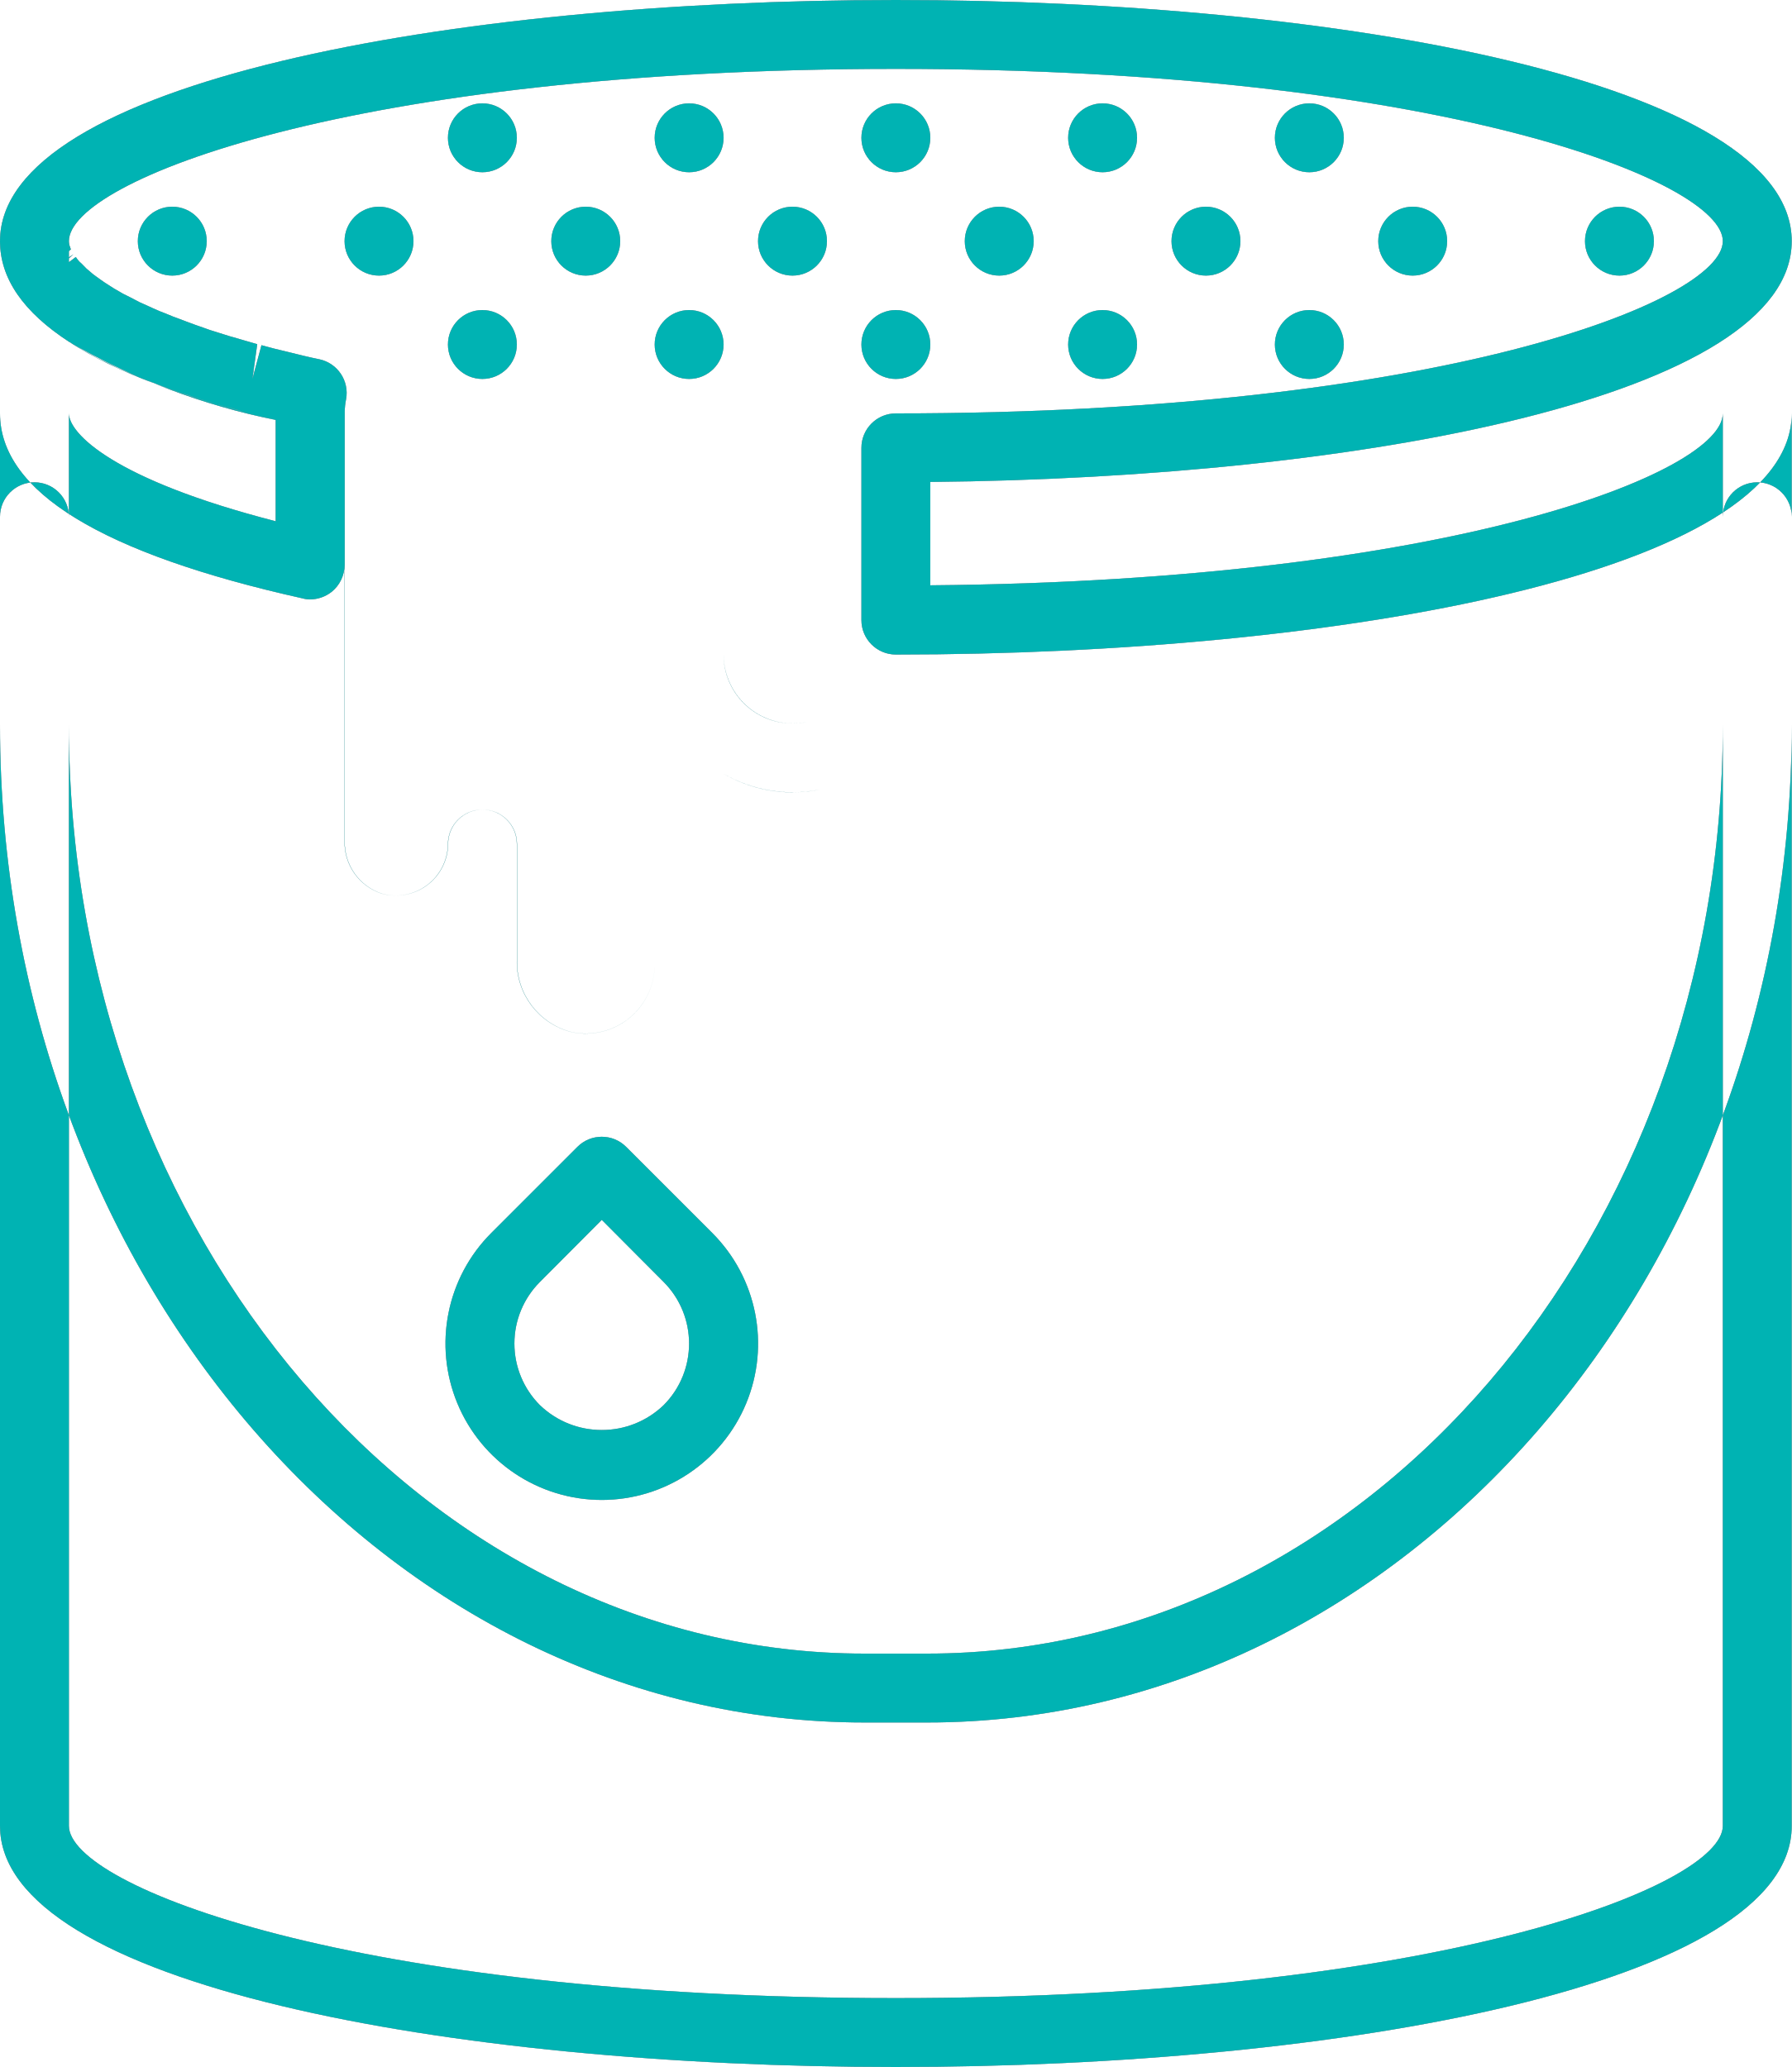
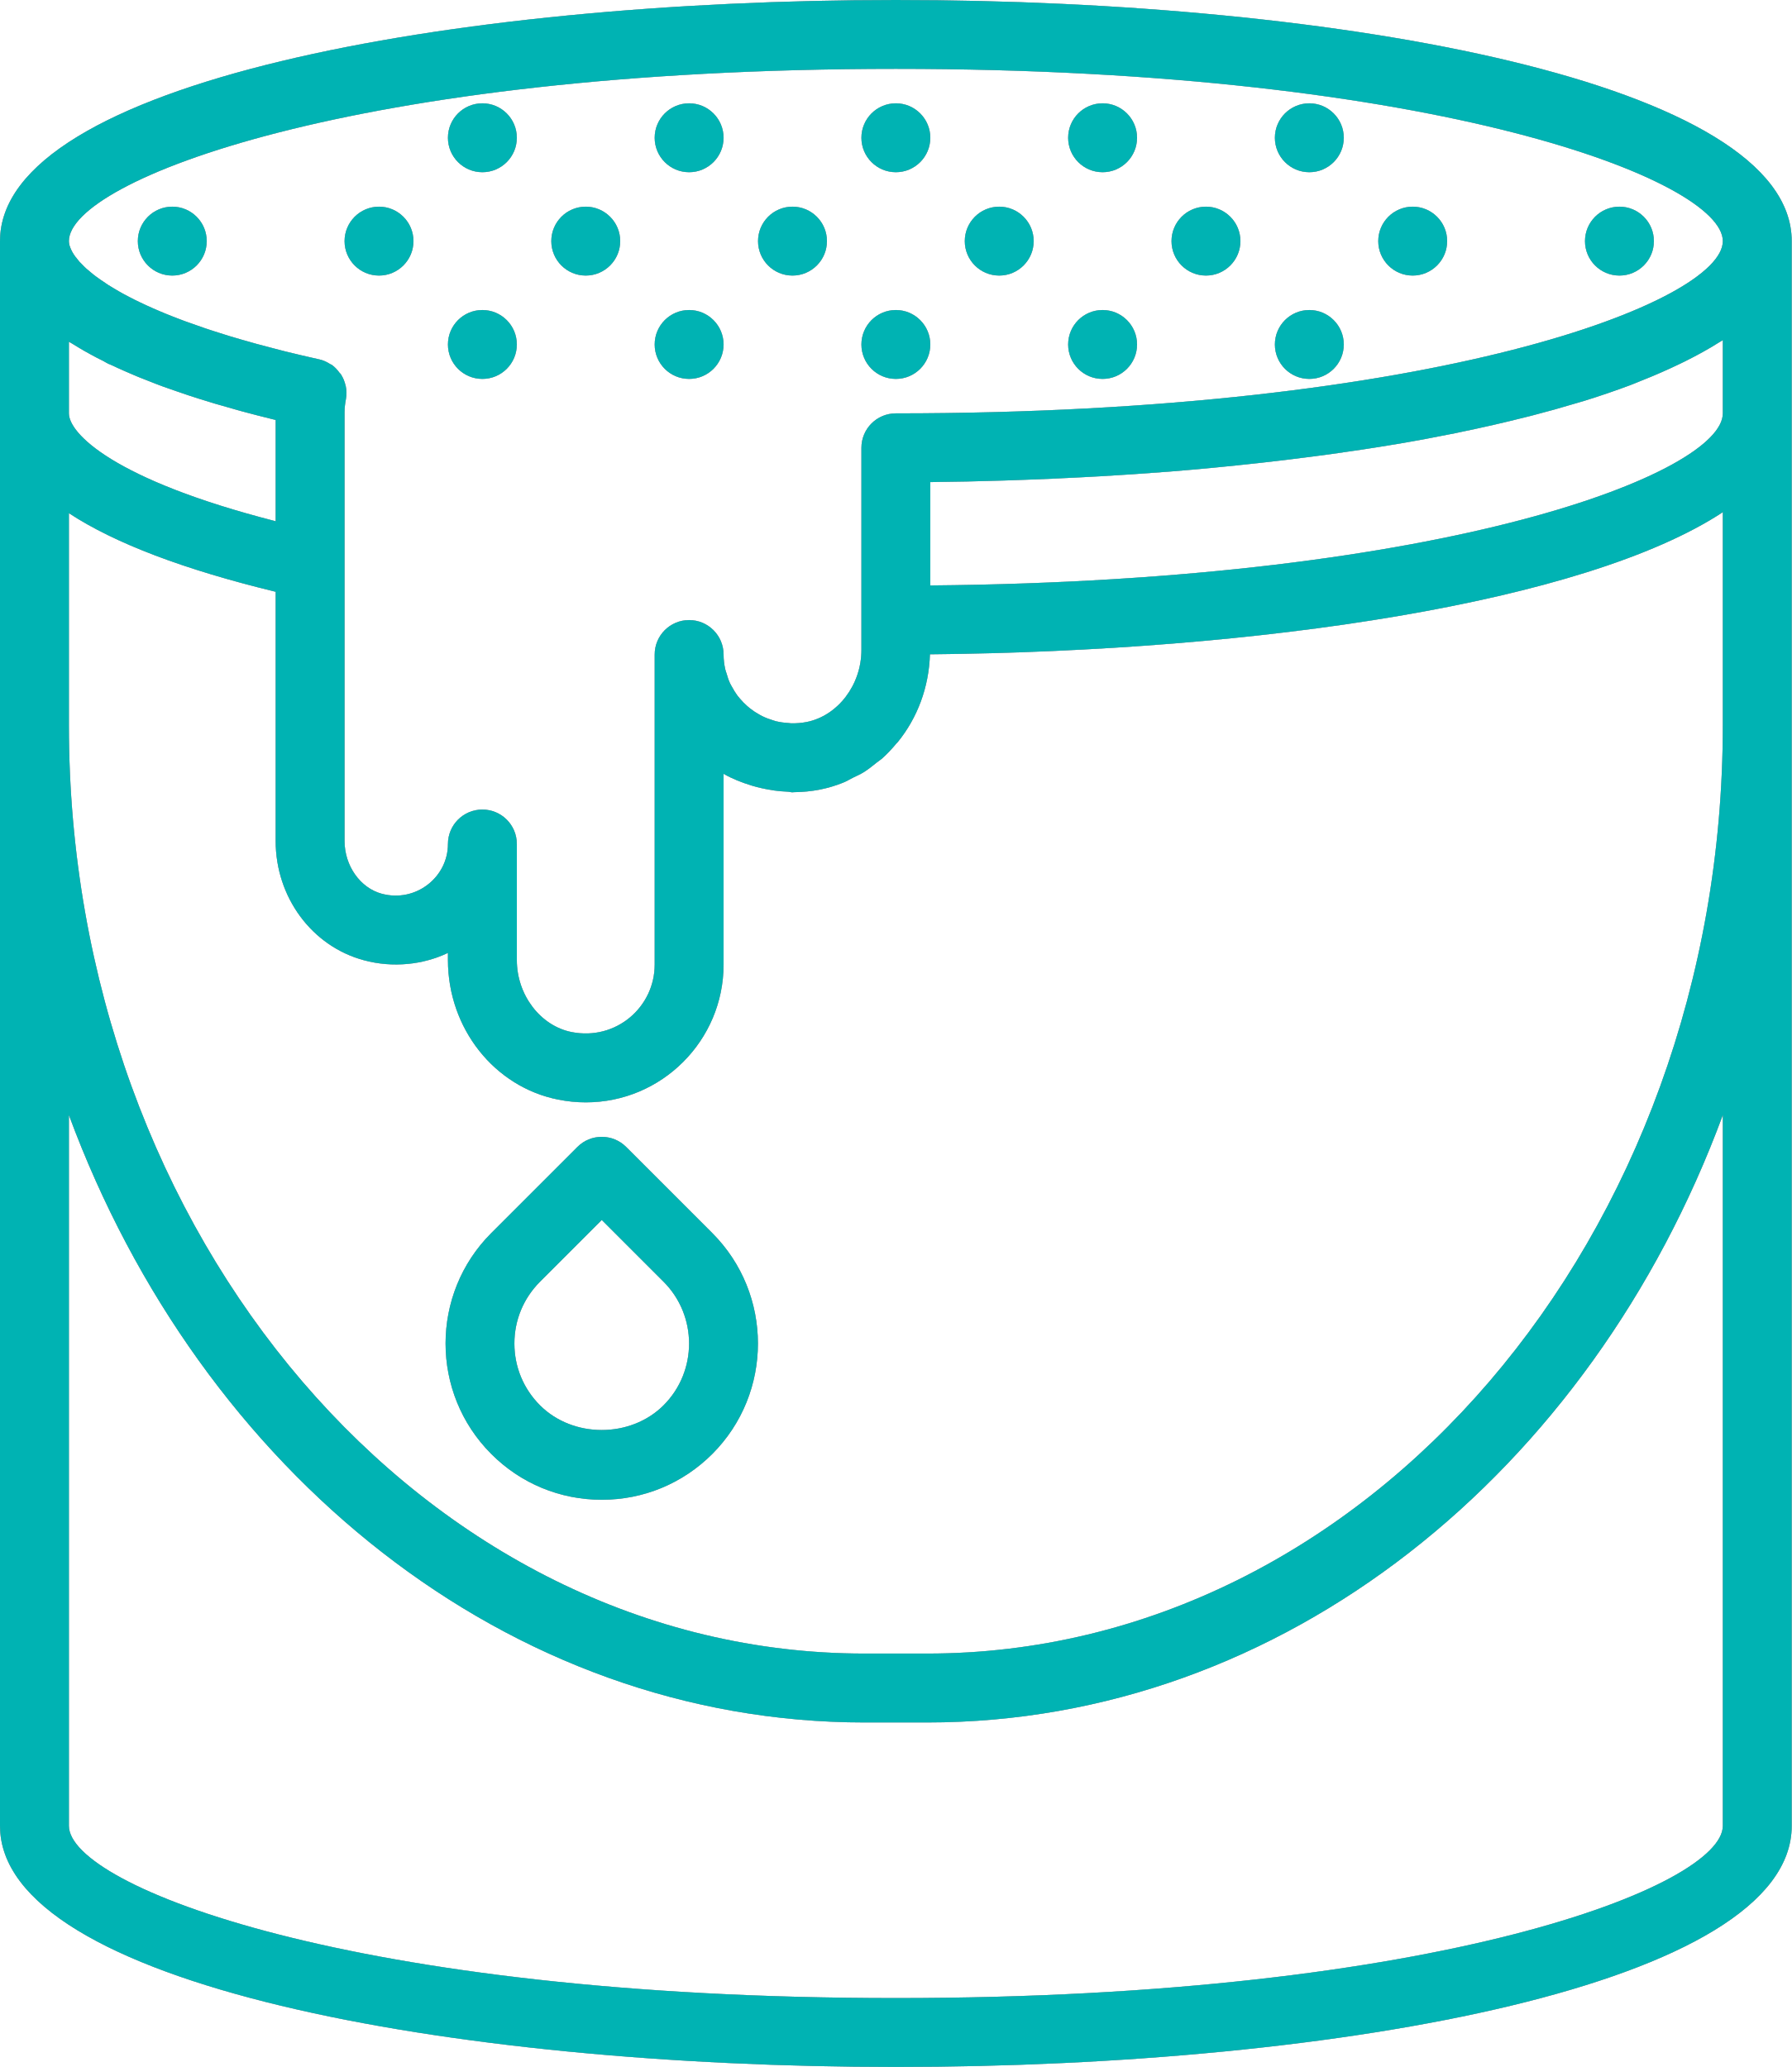
- <svg xmlns="http://www.w3.org/2000/svg" width="52" height="60" viewBox="0 0 52 60">
+ <svg xmlns="http://www.w3.org/2000/svg" width="52px" height="60px">
  <defs>
-     <style>
-       .cls-1 {
-         fill: #616379;
-         fill-rule: evenodd;
-         filter: url(#filter);
-       }
-     </style>
-     <filter id="filter" x="398" y="1969" width="52" height="60" filterUnits="userSpaceOnUse">
-       <feFlood result="flood" flood-color="#00b3b3" />
-       <feComposite result="composite" operator="in" in2="SourceGraphic" />
-       <feBlend result="blend" in2="SourceGraphic" />
+     <filter id="Filter_0">
+       <feFlood flood-color="rgb(0, 179, 179)" flood-opacity="1" result="floodOut" />
+       <feComposite operator="atop" in="floodOut" in2="SourceGraphic" result="compOut" />
+       <feBlend mode="normal" in="compOut" in2="SourceGraphic" />
    </filter>
  </defs>
-   <path id="icon" class="cls-1" d="M415.465,2012.54a4.54,4.54,0,0,1-3.207-7.75l2.5-2.5a1,1,0,0,1,1.414,0l2.5,2.5A4.54,4.54,0,0,1,415.465,2012.54Zm0-8.13-1.793,1.8a2.528,2.528,0,0,0,0,3.58,2.593,2.593,0,0,0,3.586,0,2.534,2.534,0,0,0,0-3.58Zm9.443,14.59h-1.816c-13.836,0-25.092-12.99-25.092-28.95V1984a1,1,0,0,1,2,0v6.05c0,14.86,10.359,26.95,23.092,26.95h1.816c12.732,0,23.092-12.09,23.092-26.95V1984a1,1,0,0,1,2,0v6.05C450,2006.01,438.744,2019,424.908,2019ZM415,2001a4.342,4.342,0,0,1-.8-0.08,4.08,4.08,0,0,1-3.2-4.05v-0.21a3.5,3.5,0,0,1-5-3.25v-12.22c-5.31-1.28-8-3.03-8-5.19,0-4.6,13.08-7,26-7s26,2.4,26,7c0,4.48-12.414,6.87-25,6.99v4.88a4.081,4.081,0,0,1-3.2,4.05,4.329,4.329,0,0,1-.8.08h0a3.988,3.988,0,0,1-2-.54V1997A4.008,4.008,0,0,1,415,2001Zm-2-7.5v3.37a2.106,2.106,0,0,0,1.59,2.09A2,2,0,0,0,417,1997v-9a1,1,0,0,1,2,0,2,2,0,0,0,2,2h0a1.922,1.922,0,0,0,.409-0.04,2.106,2.106,0,0,0,1.591-2.09V1982a1,1,0,0,1,1-1c15.757,0,24-3.26,24-5s-8.243-5-24-5-24,3.25-24,5c0,0.63,1.519,2.16,7.271,3.43a1,1,0,0,1,.768,1.16,1.933,1.933,0,0,0-.039.37v12.45a1.565,1.565,0,0,0,1.08,1.53,1.514,1.514,0,0,0,1.92-1.44A1,1,0,0,1,413,1993.5Zm-6-7.1a0.813,0.813,0,0,1-.218-0.03c-5.827-1.3-8.782-3.1-8.782-5.37v-5a1,1,0,0,1,2,0c0,0.63,1.519,2.16,7.271,3.43a1,1,0,0,1,.768,1.16,1.933,1.933,0,0,0-.039.37v4.44a1.007,1.007,0,0,1-.374.78A1.026,1.026,0,0,1,407,1986.4Zm-7-7.48V1981c0,0.58,1.29,1.92,6,3.13v-2.94A19.821,19.821,0,0,1,400,1978.92Zm24,9.08a1,1,0,0,1-1-1v-5a1,1,0,0,1,1-1c15.757,0,24-3.26,24-5a1,1,0,0,1,2,0v5C450,1985.6,436.92,1988,424,1988Zm1-5.01v3c15.106-.13,23-3.28,23-4.99v-2.12C443.993,1981.5,434.546,1982.9,425,1982.99ZM424,2029c-12.92,0-26-2.4-26-7v-46a1,1,0,0,1,2,0,0.6,0.6,0,0,0,.013.11l0.044,0.13-0.057.05v0.18l0.133-.09-0.133.12v0.11l0.2-.15c0.04,0.06.065,0.09,0.1,0.13,0,0,.074.07,0.076,0.07,0.046,0.05.088,0.09,0.137,0.14l0.084,0.07a1.7,1.7,0,0,0,.2.16l0.125,0.09c0.083,0.06.159,0.11,0.24,0.16l0.14,0.09c0.094,0.05.183,0.11,0.276,0.16l0.163,0.08c0.108,0.06.216,0.11,0.327,0.17l0.181,0.08c0.119,0.06.247,0.11,0.379,0.17l0.179,0.07c0.142,0.06.288,0.12,0.436,0.17l0.183,0.07c0.157,0.06.326,0.12,0.5,0.18l0.17,0.06c0.185,0.06.378,0.12,0.572,0.18l0.145,0.04c0.212,0.06.43,0.13,0.653,0.19l-0.138,1,0.26-.97c0.243,0.07.492,0.13,0.747,0.19,0.357,0.09.644,0.16,0.939,0.22a1,1,0,0,1,.77,1.16,1.933,1.933,0,0,0-.039.37v12.45a1.565,1.565,0,0,0,1.08,1.53,1.514,1.514,0,0,0,1.92-1.44,1,1,0,0,1,2,0v3.37a2.106,2.106,0,0,0,1.59,2.09A2,2,0,0,0,417,1997v-9a1,1,0,0,1,2,0,2.008,2.008,0,0,0,2.409,1.96,2.106,2.106,0,0,0,1.591-2.09V1982a1,1,0,0,1,1-1c15.757,0,24-3.26,24-5a1,1,0,0,1,2,0v46C450,2026.6,436.92,2029,424,2029Zm-24-50.08V2022c0,1.74,8.243,5,24,5s24-3.26,24-5v-43.12c-4.007,2.62-13.454,4.02-23,4.11v4.88a4.081,4.081,0,0,1-3.2,4.05,4.012,4.012,0,0,1-2.8-.46V1997a4.008,4.008,0,0,1-4,4,4.342,4.342,0,0,1-.8-0.08,4.08,4.08,0,0,1-3.2-4.05v-0.21a3.5,3.5,0,0,1-5-3.25v-12.22c-0.025-.01-0.048-0.01-0.073-0.02-0.344-.08-0.607-0.15-0.864-0.22,0,0-.1-0.03-0.1-0.03-0.261-.07-0.494-0.14-0.722-0.2l-0.12-.04c-0.247-.07-0.455-0.14-0.657-0.21l-0.192-.06c-0.175-.06-0.358-0.12-0.535-0.19l-0.212-.08c-0.156-.06-0.319-0.12-0.478-0.19l-0.146-.06c-0.2-.08-0.348-0.15-0.489-0.21l-0.2-.1c-0.134-.06-0.265-0.13-0.392-0.19l-0.2-.11c-0.118-.06-0.234-0.13-0.349-0.2l-0.18-.11A0.473,0.473,0,0,0,400,1978.92Zm13-5.92a1,1,0,1,1-1-1A1,1,0,0,1,413,1973Zm-9,3a1,1,0,1,1-1-1A1,1,0,0,1,404,1976Zm9,3a1,1,0,1,1-1-1A1,1,0,0,1,413,1979Zm12,0a1,1,0,1,1-1-1A1,1,0,0,1,425,1979Zm-15-3a1,1,0,1,1-1-1A1,1,0,0,1,410,1976Zm9-3a1,1,0,1,1-1-1A1,1,0,0,1,419,1973Zm6,0a1,1,0,1,1-1-1A1,1,0,0,1,425,1973Zm-9,3a1,1,0,1,1-1-1A1,1,0,0,1,416,1976Zm3,3a1,1,0,1,1-1-1A1,1,0,0,1,419,1979Zm3-3a1,1,0,1,1-1-1A1,1,0,0,1,422,1976Zm9-3a1,1,0,1,1-1-1A1,1,0,0,1,431,1973Zm6,0a1,1,0,1,1-1-1A1,1,0,0,1,437,1973Zm-9,3a1,1,0,1,1-1-1A1,1,0,0,1,428,1976Zm3,3a1,1,0,1,1-1-1A1,1,0,0,1,431,1979Zm6,0a1,1,0,1,1-1-1A1,1,0,0,1,437,1979Zm-3-3a1,1,0,1,1-1-1A1,1,0,0,1,434,1976Zm6,0a1,1,0,1,1-1-1A1,1,0,0,1,440,1976Zm6,0a1,1,0,1,1-1-1A1,1,0,0,1,446,1976Z" transform="translate(-398 -1969)" />
+   <g filter="url(#Filter_0)">
+     <path fill-rule="evenodd" fill="rgb(97, 99, 121)" d="M26.000,59.999 C13.080,59.999 -0.000,57.595 -0.000,52.999 L-0.000,21.052 L-0.000,14.999 L-0.000,11.999 L-0.000,6.999 C-0.000,2.404 13.080,-0.000 26.000,-0.000 C38.920,-0.000 52.000,2.404 52.000,6.999 L52.000,11.999 L52.000,14.999 L52.000,21.052 L52.000,52.999 C52.000,57.595 38.920,59.999 26.000,59.999 ZM2.000,11.999 C2.000,12.579 3.290,13.925 8.000,15.130 L8.000,12.191 C7.982,12.187 7.967,12.182 7.950,12.178 C7.942,12.176 7.935,12.175 7.927,12.173 C7.583,12.088 7.320,12.021 7.063,11.951 C7.059,11.950 6.964,11.924 6.960,11.923 C6.902,11.907 6.855,11.893 6.799,11.877 C6.659,11.838 6.522,11.799 6.386,11.759 C6.339,11.745 6.285,11.731 6.238,11.717 L6.118,11.680 C5.887,11.610 5.694,11.550 5.505,11.488 C5.375,11.445 5.250,11.401 5.124,11.358 C4.994,11.313 4.863,11.268 4.734,11.222 L4.522,11.142 C4.476,11.125 4.429,11.105 4.382,11.087 C4.289,11.051 4.196,11.015 4.106,10.978 C4.085,10.970 4.064,10.962 4.044,10.954 L3.898,10.893 C3.695,10.807 3.550,10.742 3.409,10.679 L3.300,10.627 C3.275,10.615 3.245,10.604 3.221,10.592 C3.194,10.580 3.161,10.568 3.135,10.556 C3.081,10.529 3.041,10.501 2.990,10.475 C2.932,10.445 2.872,10.418 2.816,10.388 L2.617,10.281 C2.499,10.218 2.383,10.150 2.268,10.081 L2.088,9.971 C2.082,9.968 2.077,9.964 2.071,9.961 C2.050,9.949 2.026,9.937 2.007,9.925 C2.005,9.923 2.002,9.922 2.000,9.921 L2.000,11.999 ZM26.000,1.999 C10.243,1.999 2.000,5.254 2.000,6.999 C2.000,7.036 2.006,7.076 2.017,7.119 L2.030,7.158 C2.059,7.249 2.113,7.351 2.196,7.463 L2.198,7.461 C2.221,7.492 2.236,7.510 2.253,7.532 C2.271,7.555 2.288,7.577 2.308,7.600 C2.328,7.619 2.368,7.661 2.370,7.662 C2.416,7.709 2.458,7.754 2.507,7.798 L2.591,7.868 C2.672,7.937 2.729,7.986 2.793,8.031 L2.918,8.120 C2.998,8.177 3.072,8.227 3.150,8.277 C3.198,8.308 3.252,8.339 3.304,8.370 C3.396,8.426 3.483,8.477 3.574,8.526 L3.627,8.554 C3.668,8.576 3.711,8.599 3.755,8.622 C3.857,8.675 3.959,8.727 4.064,8.776 C4.123,8.805 4.185,8.834 4.247,8.862 C4.366,8.917 4.493,8.973 4.624,9.028 L4.766,9.088 C4.780,9.094 4.794,9.099 4.808,9.105 C4.949,9.163 5.092,9.219 5.239,9.274 L5.360,9.320 C5.383,9.328 5.406,9.337 5.430,9.345 C5.585,9.402 5.751,9.460 5.921,9.518 L5.981,9.538 C6.045,9.559 6.109,9.581 6.174,9.602 C6.334,9.654 6.496,9.705 6.661,9.756 C6.777,9.791 6.898,9.826 7.019,9.861 C7.162,9.902 7.305,9.944 7.454,9.984 C7.621,10.030 7.796,10.075 7.973,10.121 C8.076,10.147 8.176,10.175 8.281,10.201 C8.597,10.279 8.926,10.356 9.271,10.433 C9.388,10.458 9.491,10.510 9.586,10.570 C9.598,10.578 9.614,10.580 9.626,10.588 C9.717,10.651 9.791,10.734 9.856,10.823 C9.865,10.835 9.880,10.843 9.888,10.856 C9.956,10.958 10.003,11.072 10.030,11.193 C10.031,11.196 10.033,11.199 10.034,11.202 C10.060,11.326 10.063,11.458 10.039,11.590 C10.016,11.712 10.000,11.835 10.000,11.964 L10.000,16.396 L10.000,24.411 C10.000,25.131 10.454,25.774 11.080,25.943 C12.065,26.207 13.000,25.464 13.000,24.500 C13.000,23.946 13.447,23.499 14.000,23.499 C14.553,23.499 15.000,23.946 15.000,24.500 L15.000,27.869 C15.000,28.880 15.683,29.778 16.590,29.958 C17.875,30.212 19.000,29.236 19.000,27.999 L19.000,18.999 C19.000,18.447 19.447,17.999 20.000,17.999 C20.552,17.999 21.000,18.447 21.000,18.999 C21.000,19.146 21.018,19.289 21.049,19.428 C21.058,19.469 21.074,19.506 21.086,19.546 C21.113,19.643 21.143,19.738 21.185,19.828 C21.203,19.867 21.226,19.904 21.247,19.942 C21.293,20.027 21.343,20.111 21.401,20.189 C21.425,20.220 21.451,20.250 21.477,20.281 C21.543,20.358 21.613,20.431 21.690,20.498 C21.716,20.521 21.743,20.543 21.771,20.565 C21.855,20.631 21.945,20.691 22.040,20.743 C22.067,20.758 22.093,20.773 22.121,20.787 C22.222,20.837 22.329,20.877 22.439,20.910 C22.466,20.918 22.492,20.928 22.520,20.935 C22.635,20.964 22.755,20.979 22.877,20.987 C22.904,20.989 22.929,20.994 22.955,20.995 C23.103,20.999 23.255,20.988 23.409,20.958 C24.316,20.778 25.000,19.880 25.000,18.868 L25.000,17.999 L25.000,12.999 C25.000,12.446 25.447,11.999 26.000,11.999 C41.757,11.999 50.000,8.744 50.000,6.999 C50.000,5.254 41.757,1.999 26.000,1.999 ZM50.000,9.876 C49.974,9.893 49.942,9.908 49.915,9.925 C49.905,9.932 49.892,9.939 49.880,9.946 C49.582,10.135 49.251,10.316 48.898,10.492 C48.898,10.492 48.898,10.492 48.898,10.492 C48.846,10.518 48.790,10.544 48.737,10.570 C48.390,10.737 48.021,10.899 47.628,11.054 C47.523,11.096 47.424,11.139 47.315,11.180 C47.315,11.180 47.315,11.180 47.315,11.180 C46.888,11.340 46.438,11.494 45.964,11.641 C45.964,11.641 45.964,11.641 45.964,11.641 C45.893,11.663 45.818,11.684 45.744,11.705 C45.327,11.831 44.893,11.952 44.444,12.068 C44.444,12.068 44.444,12.068 44.444,12.068 C44.382,12.084 44.318,12.099 44.254,12.115 C43.656,12.266 43.035,12.409 42.388,12.542 C42.342,12.552 42.296,12.562 42.249,12.572 C42.249,12.572 42.249,12.572 42.249,12.572 C41.681,12.687 41.099,12.796 40.498,12.897 L40.498,12.897 C40.479,12.900 40.460,12.903 40.440,12.906 C39.850,13.005 39.243,13.096 38.626,13.182 C38.626,13.182 38.626,13.182 38.626,13.182 C38.426,13.210 38.224,13.236 38.022,13.262 C38.022,13.262 38.022,13.262 38.022,13.262 C37.550,13.324 37.072,13.381 36.588,13.435 L36.588,13.435 C36.570,13.437 36.552,13.439 36.534,13.441 C35.686,13.534 34.826,13.619 33.947,13.689 C33.901,13.692 33.854,13.695 33.807,13.699 C33.807,13.699 33.807,13.699 33.807,13.699 C33.189,13.747 32.565,13.789 31.936,13.825 C31.936,13.825 31.936,13.825 31.936,13.825 C31.739,13.837 31.541,13.847 31.343,13.857 C30.815,13.885 30.285,13.908 29.752,13.927 C29.752,13.927 29.752,13.927 29.752,13.927 C29.543,13.935 29.335,13.943 29.126,13.949 C29.126,13.949 29.126,13.949 29.126,13.949 C28.419,13.971 27.710,13.987 27.000,13.994 L27.000,16.994 C42.106,16.860 50.000,13.707 50.000,11.999 L50.000,9.876 ZM50.000,14.999 L50.000,14.868 C45.997,17.498 36.547,18.903 26.989,18.993 C26.989,18.993 26.989,18.993 26.989,18.993 C26.961,19.955 26.621,20.845 26.056,21.540 C26.042,21.556 26.026,21.569 26.013,21.585 C25.884,21.740 25.747,21.888 25.597,22.021 C25.551,22.061 25.497,22.093 25.449,22.132 C25.324,22.232 25.199,22.334 25.062,22.419 C24.966,22.479 24.859,22.523 24.757,22.574 C24.658,22.624 24.564,22.682 24.460,22.723 C24.248,22.807 24.028,22.874 23.799,22.919 C23.547,22.969 23.293,22.993 23.042,22.995 C23.028,22.995 23.014,22.999 23.000,22.999 C22.999,22.999 22.999,22.999 22.999,22.999 C22.951,22.999 22.908,22.982 22.861,22.981 C22.602,22.971 22.350,22.936 22.103,22.879 C22.007,22.857 21.913,22.834 21.820,22.805 C21.533,22.717 21.254,22.609 21.000,22.462 L21.000,27.999 C21.000,30.204 19.206,31.999 17.001,31.999 C16.734,31.999 16.466,31.972 16.200,31.919 C14.346,31.552 13.000,29.848 13.000,27.869 L13.000,27.661 C12.280,28.004 11.402,28.101 10.562,27.874 C9.053,27.470 8.000,26.046 8.000,24.411 L8.000,17.178 C5.337,16.532 3.331,15.771 2.000,14.897 L2.000,14.999 L2.000,21.052 C2.000,35.911 12.359,47.999 25.092,47.999 L26.908,47.999 C39.640,47.999 50.000,35.911 50.000,21.052 L50.000,14.999 ZM50.000,32.369 C46.173,42.722 37.264,49.999 26.908,49.999 L25.092,49.999 C14.735,49.999 5.827,42.722 2.000,32.369 L2.000,52.999 C2.000,54.744 10.243,57.999 26.000,57.999 C41.757,57.999 50.000,54.744 50.000,52.999 L50.000,32.369 ZM17.465,43.535 C16.253,43.535 15.113,43.063 14.258,42.206 C12.489,40.437 12.489,37.561 14.258,35.792 L16.758,33.292 C17.148,32.902 17.781,32.902 18.172,33.292 L20.672,35.792 C22.439,37.561 22.439,40.437 20.672,42.206 C19.815,43.063 18.676,43.535 17.465,43.535 ZM19.258,37.206 L17.465,35.413 L15.672,37.206 C15.193,37.686 14.929,38.322 14.929,38.999 C14.929,39.676 15.193,40.313 15.672,40.792 C16.628,41.749 18.298,41.749 19.258,40.792 C20.245,39.804 20.245,38.195 19.258,37.206 ZM47.000,7.999 C46.447,7.999 46.000,7.551 46.000,6.999 C46.000,6.447 46.447,5.999 47.000,5.999 C47.552,5.999 48.000,6.447 48.000,6.999 C48.000,7.551 47.552,7.999 47.000,7.999 ZM41.000,7.999 C40.448,7.999 40.000,7.551 40.000,6.999 C40.000,6.447 40.448,5.999 41.000,5.999 C41.552,5.999 42.000,6.447 42.000,6.999 C42.000,7.551 41.552,7.999 41.000,7.999 ZM38.000,10.999 C37.447,10.999 37.000,10.552 37.000,9.999 C37.000,9.447 37.447,8.999 38.000,8.999 C38.552,8.999 39.000,9.447 39.000,9.999 C39.000,10.552 38.552,10.999 38.000,10.999 ZM38.000,4.999 C37.447,4.999 37.000,4.551 37.000,3.999 C37.000,3.447 37.447,2.999 38.000,2.999 C38.552,2.999 39.000,3.447 39.000,3.999 C39.000,4.551 38.552,4.999 38.000,4.999 ZM35.000,7.999 C34.447,7.999 34.000,7.551 34.000,6.999 C34.000,6.447 34.447,5.999 35.000,5.999 C35.552,5.999 36.000,6.447 36.000,6.999 C36.000,7.551 35.552,7.999 35.000,7.999 ZM32.000,10.999 C31.447,10.999 31.000,10.552 31.000,9.999 C31.000,9.447 31.447,8.999 32.000,8.999 C32.552,8.999 33.000,9.447 33.000,9.999 C33.000,10.552 32.552,10.999 32.000,10.999 ZM32.000,4.999 C31.447,4.999 31.000,4.551 31.000,3.999 C31.000,3.447 31.447,2.999 32.000,2.999 C32.552,2.999 33.000,3.447 33.000,3.999 C33.000,4.551 32.552,4.999 32.000,4.999 ZM29.000,7.999 C28.447,7.999 28.000,7.551 28.000,6.999 C28.000,6.447 28.447,5.999 29.000,5.999 C29.552,5.999 30.000,6.447 30.000,6.999 C30.000,7.551 29.552,7.999 29.000,7.999 ZM26.000,10.999 C25.448,10.999 25.000,10.552 25.000,9.999 C25.000,9.447 25.448,8.999 26.000,8.999 C26.552,8.999 27.000,9.447 27.000,9.999 C27.000,10.552 26.552,10.999 26.000,10.999 ZM26.000,4.999 C25.448,4.999 25.000,4.551 25.000,3.999 C25.000,3.447 25.448,2.999 26.000,2.999 C26.552,2.999 27.000,3.447 27.000,3.999 C27.000,4.551 26.552,4.999 26.000,4.999 ZM23.000,7.999 C22.447,7.999 22.000,7.551 22.000,6.999 C22.000,6.447 22.447,5.999 23.000,5.999 C23.552,5.999 24.000,6.447 24.000,6.999 C24.000,7.551 23.552,7.999 23.000,7.999 ZM20.000,10.999 C19.447,10.999 19.000,10.552 19.000,9.999 C19.000,9.447 19.447,8.999 20.000,8.999 C20.552,8.999 21.000,9.447 21.000,9.999 C21.000,10.552 20.552,10.999 20.000,10.999 ZM20.000,4.999 C19.447,4.999 19.000,4.551 19.000,3.999 C19.000,3.447 19.447,2.999 20.000,2.999 C20.552,2.999 21.000,3.447 21.000,3.999 C21.000,4.551 20.552,4.999 20.000,4.999 ZM17.000,7.999 C16.447,7.999 16.000,7.551 16.000,6.999 C16.000,6.447 16.447,5.999 17.000,5.999 C17.552,5.999 18.000,6.447 18.000,6.999 C18.000,7.551 17.552,7.999 17.000,7.999 ZM14.000,10.999 C13.447,10.999 13.000,10.552 13.000,9.999 C13.000,9.447 13.447,8.999 14.000,8.999 C14.552,8.999 15.000,9.447 15.000,9.999 C15.000,10.552 14.552,10.999 14.000,10.999 ZM14.000,4.999 C13.447,4.999 13.000,4.551 13.000,3.999 C13.000,3.447 13.447,2.999 14.000,2.999 C14.552,2.999 15.000,3.447 15.000,3.999 C15.000,4.551 14.552,4.999 14.000,4.999 ZM11.000,7.999 C10.448,7.999 10.000,7.551 10.000,6.999 C10.000,6.447 10.448,5.999 11.000,5.999 C11.552,5.999 12.000,6.447 12.000,6.999 C12.000,7.551 11.552,7.999 11.000,7.999 ZM5.000,7.999 C4.448,7.999 4.000,7.551 4.000,6.999 C4.000,6.447 4.448,5.999 5.000,5.999 C5.552,5.999 6.000,6.447 6.000,6.999 C6.000,7.551 5.552,7.999 5.000,7.999 Z" />
+   </g>
</svg>
